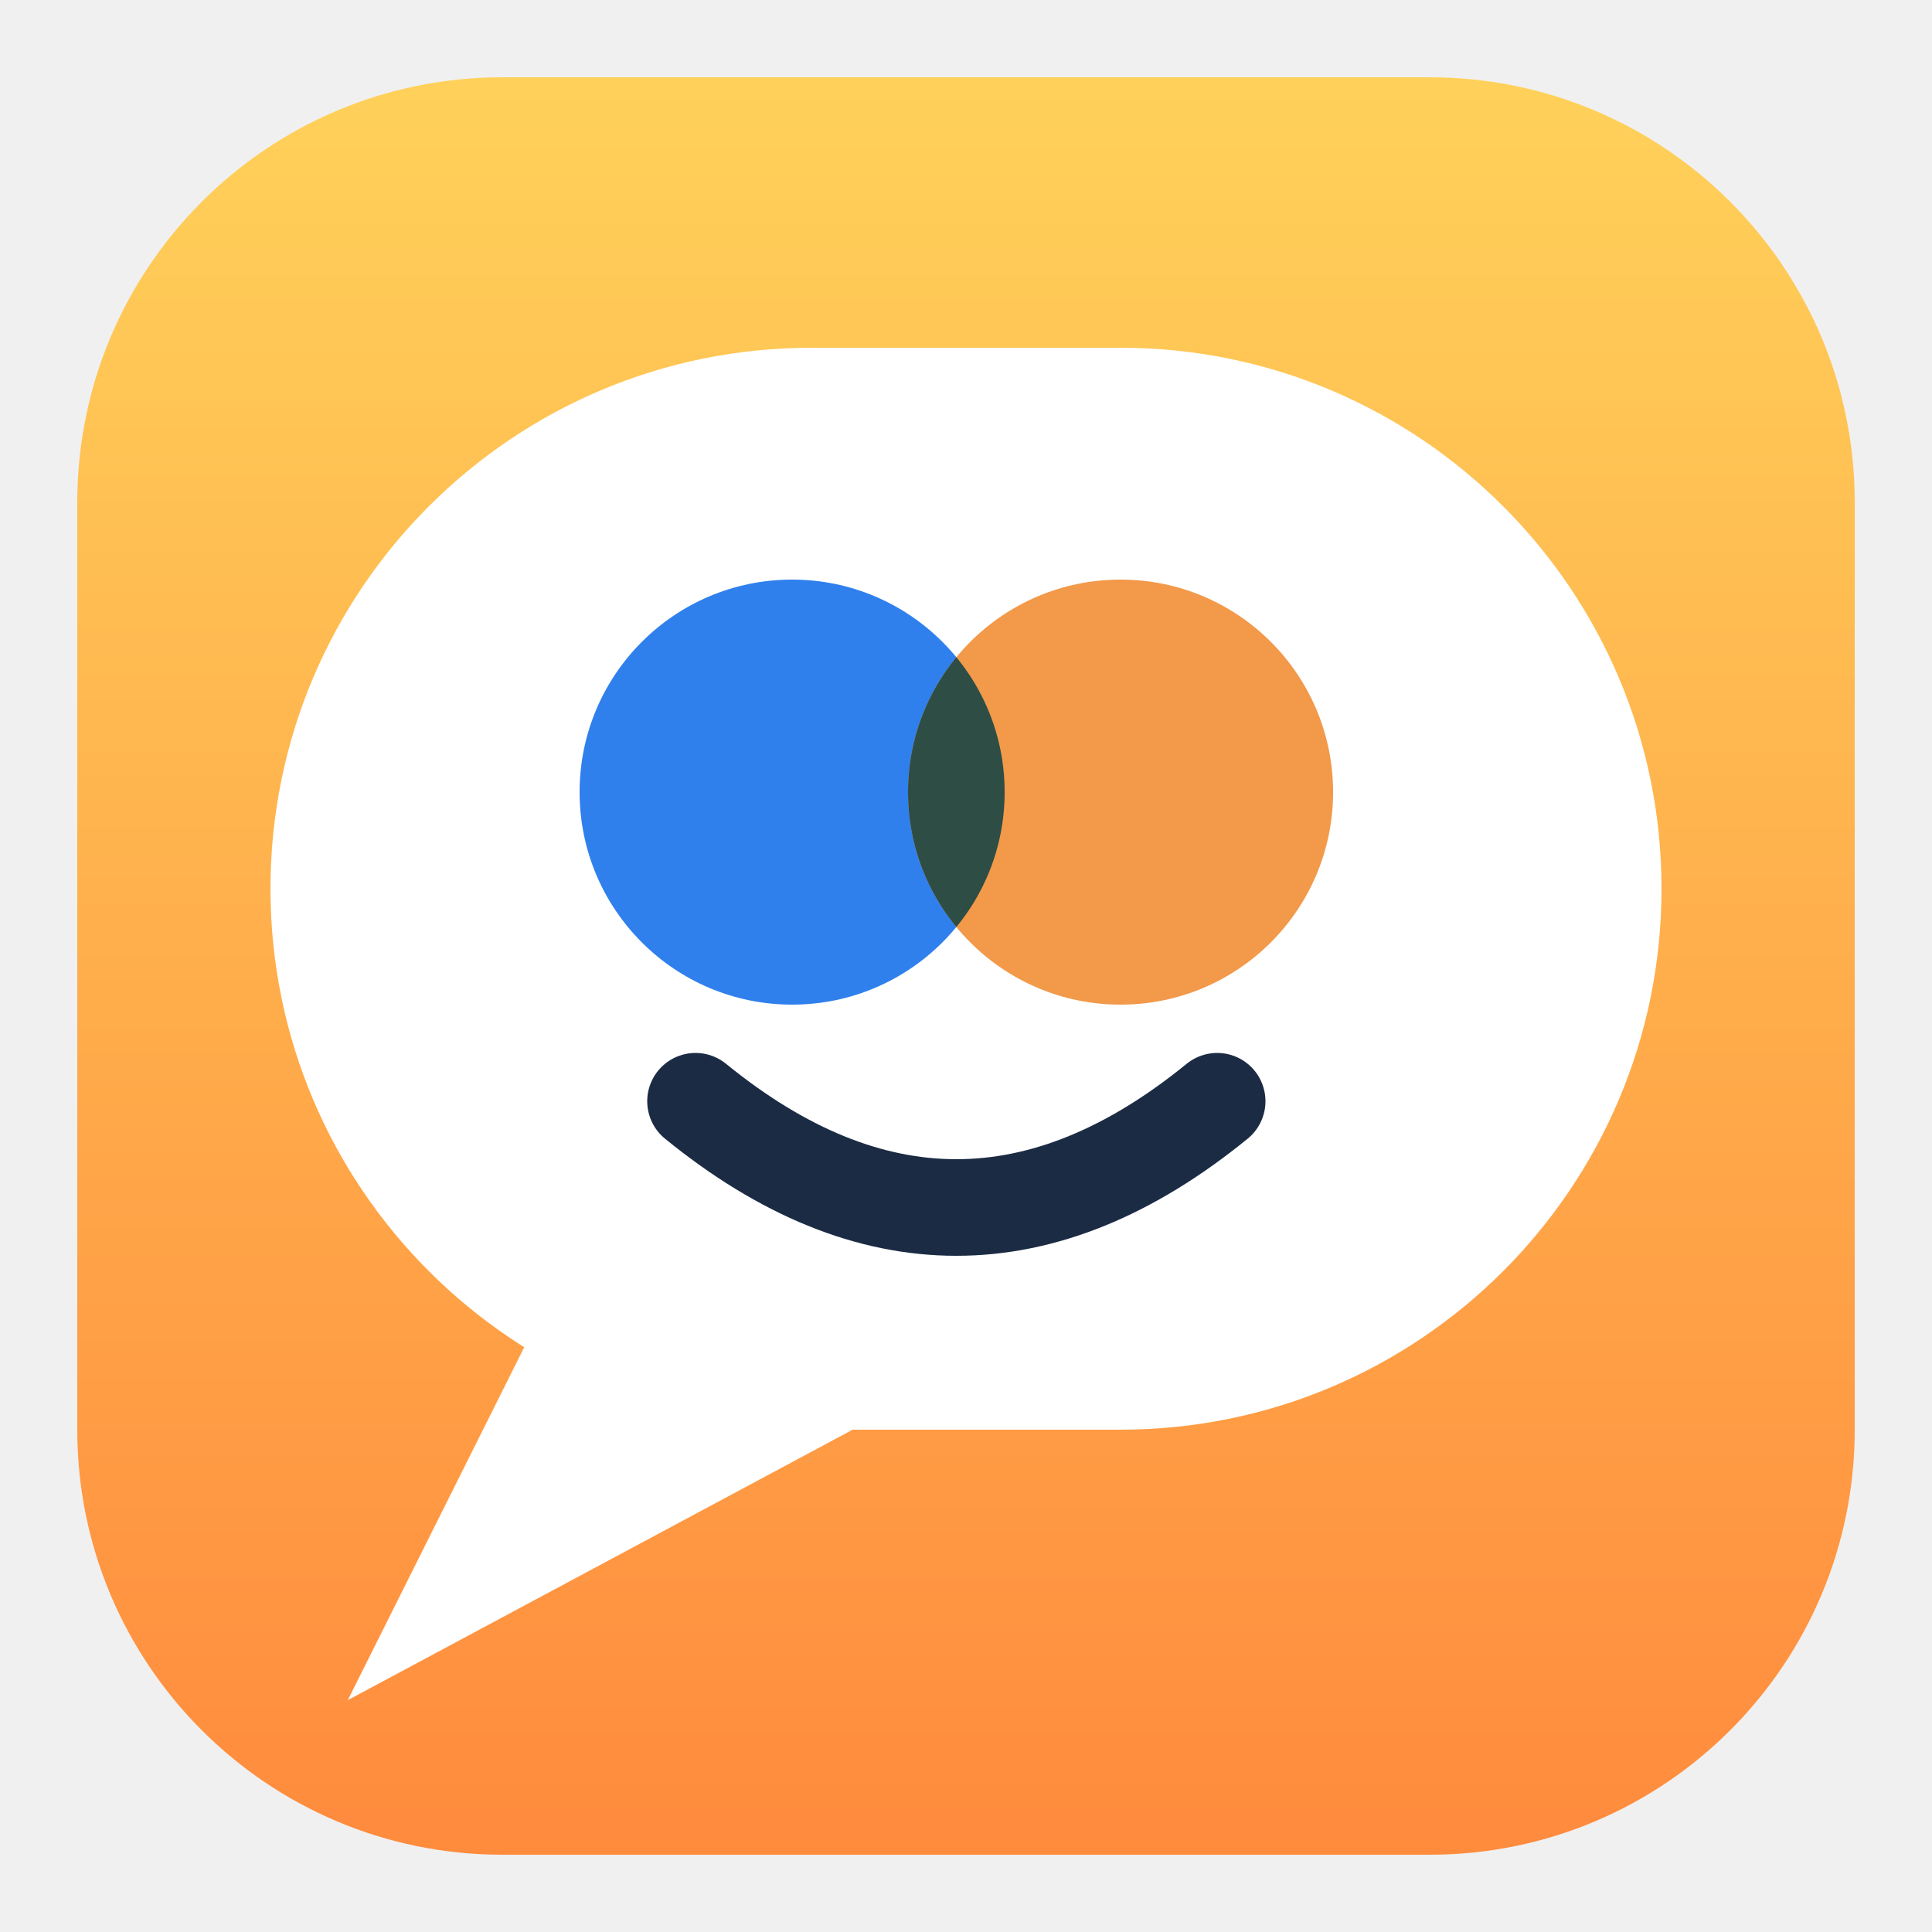
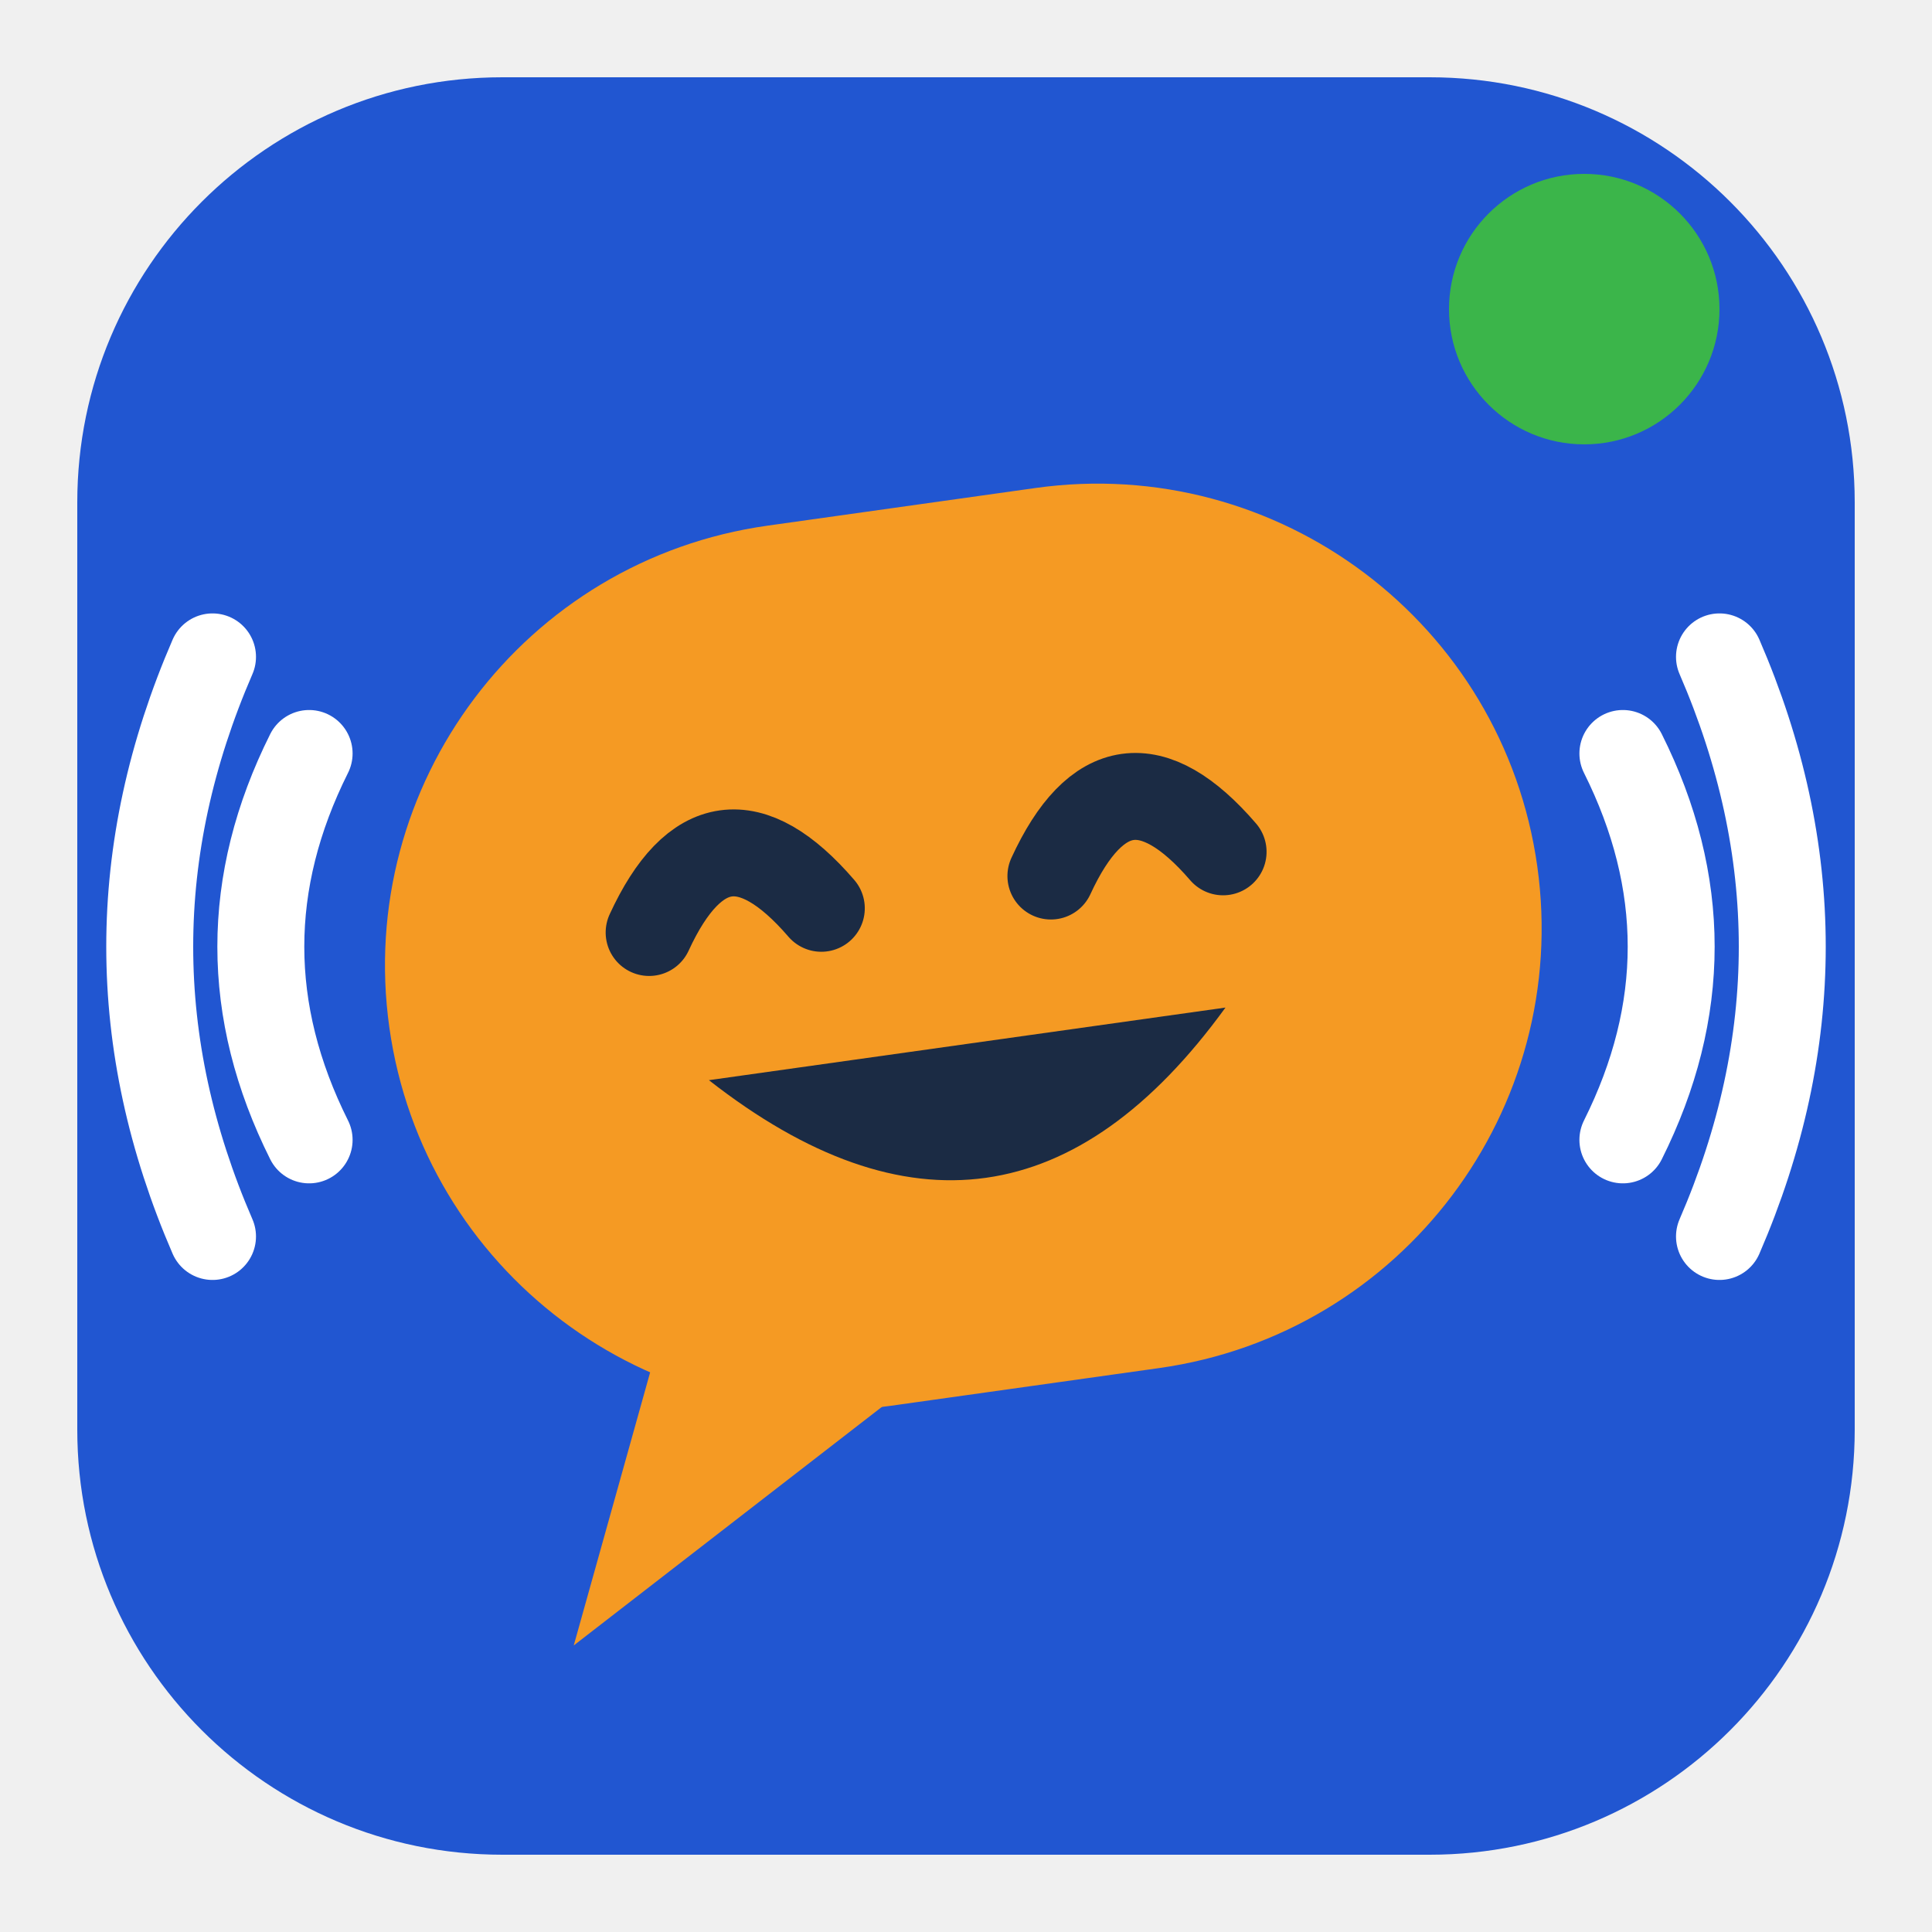
<svg xmlns="http://www.w3.org/2000/svg" viewBox="0 0 100 100">
-   <defs>
-     <linearGradient id="tile" x1="0" y1="0" x2="0" y2="1">
-       <stop offset="0" stop-color="#ffd25a" />
-       <stop offset="1" stop-color="#ff8a3d" />
-     </linearGradient>
-     <clipPath id="left-eye">
-       <circle cx="41" cy="41" r="11" />
-     </clipPath>
-   </defs>
-   <rect x="4" y="4" width="92" height="92" rx="22" fill="url(#tile)" />
-   <rect x="14" y="18" width="72" height="56" rx="28" fill="#fff" />
-   <path d="M28 68 L18 88 L46 73 Z" fill="#fff" />
-   <circle cx="41" cy="41" r="11" fill="#2f80ed" />
-   <circle cx="58" cy="41" r="11" fill="#f2994a" />
-   <circle cx="58" cy="41" r="11" fill="#2d4d45" clip-path="url(#left-eye)" />
-   <path d="M36 57 Q49.5 68 63 57" fill="none" stroke="#1b2b44" stroke-width="5" stroke-linecap="round" />
+   <rect x="4" y="4" width="92" height="92" rx="22" fill="#2156d1" />
+   <path d="M16 39 Q11 49 16 59 M84 39 Q89 49 84 59 M11 34 Q4.5 49 11 64 M89 34 Q95.5 49 89 64" fill="none" stroke="#fff" stroke-width="4.5" stroke-linecap="round" />
+   <g transform="rotate(-8 50 50)">
+     <rect x="20" y="26" width="60" height="46" rx="23" fill="#f59a23" />
+     <path d="M32 66 L25 82 L46 70 Z" fill="#f59a23" />
+     <path d="M34 46 q4.5 -7 9 0 M55 46 q4.5 -7 9 0" fill="none" stroke="#1b2b44" stroke-width="4.5" stroke-linecap="round" />
+     <path d="M36 54 Q49.5 68 63 54 Z" fill="#1b2b44" />
+   </g>
+   <circle cx="82" cy="16" r="7" fill="#3bb54a" />
</svg>
